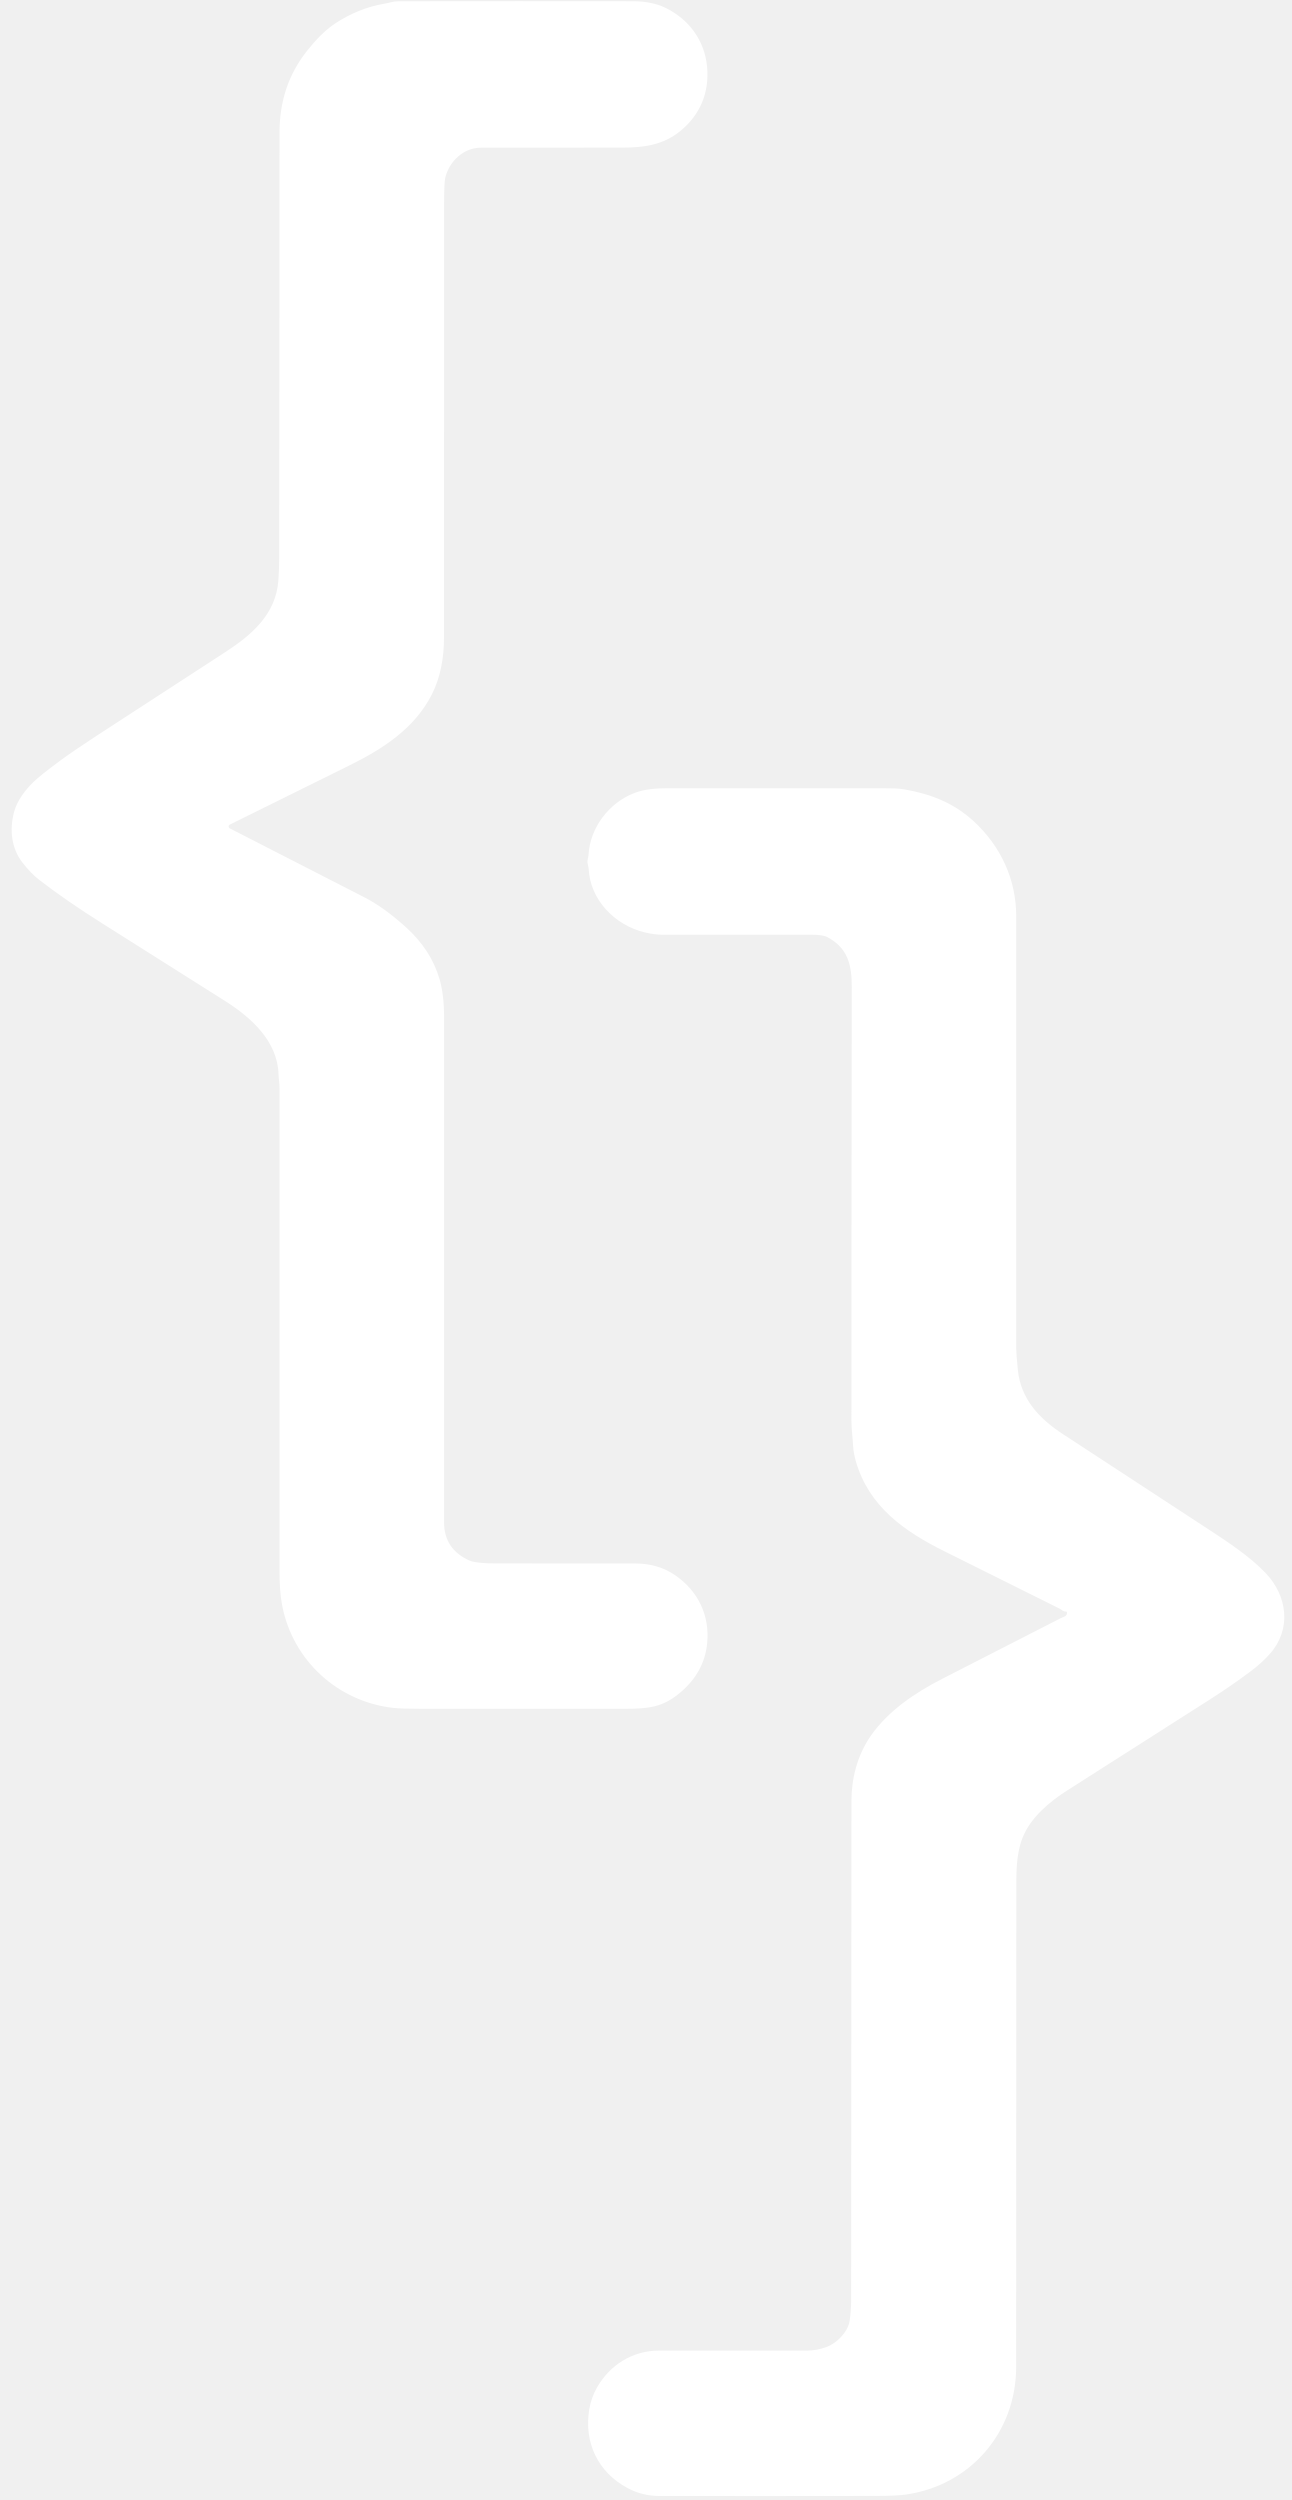
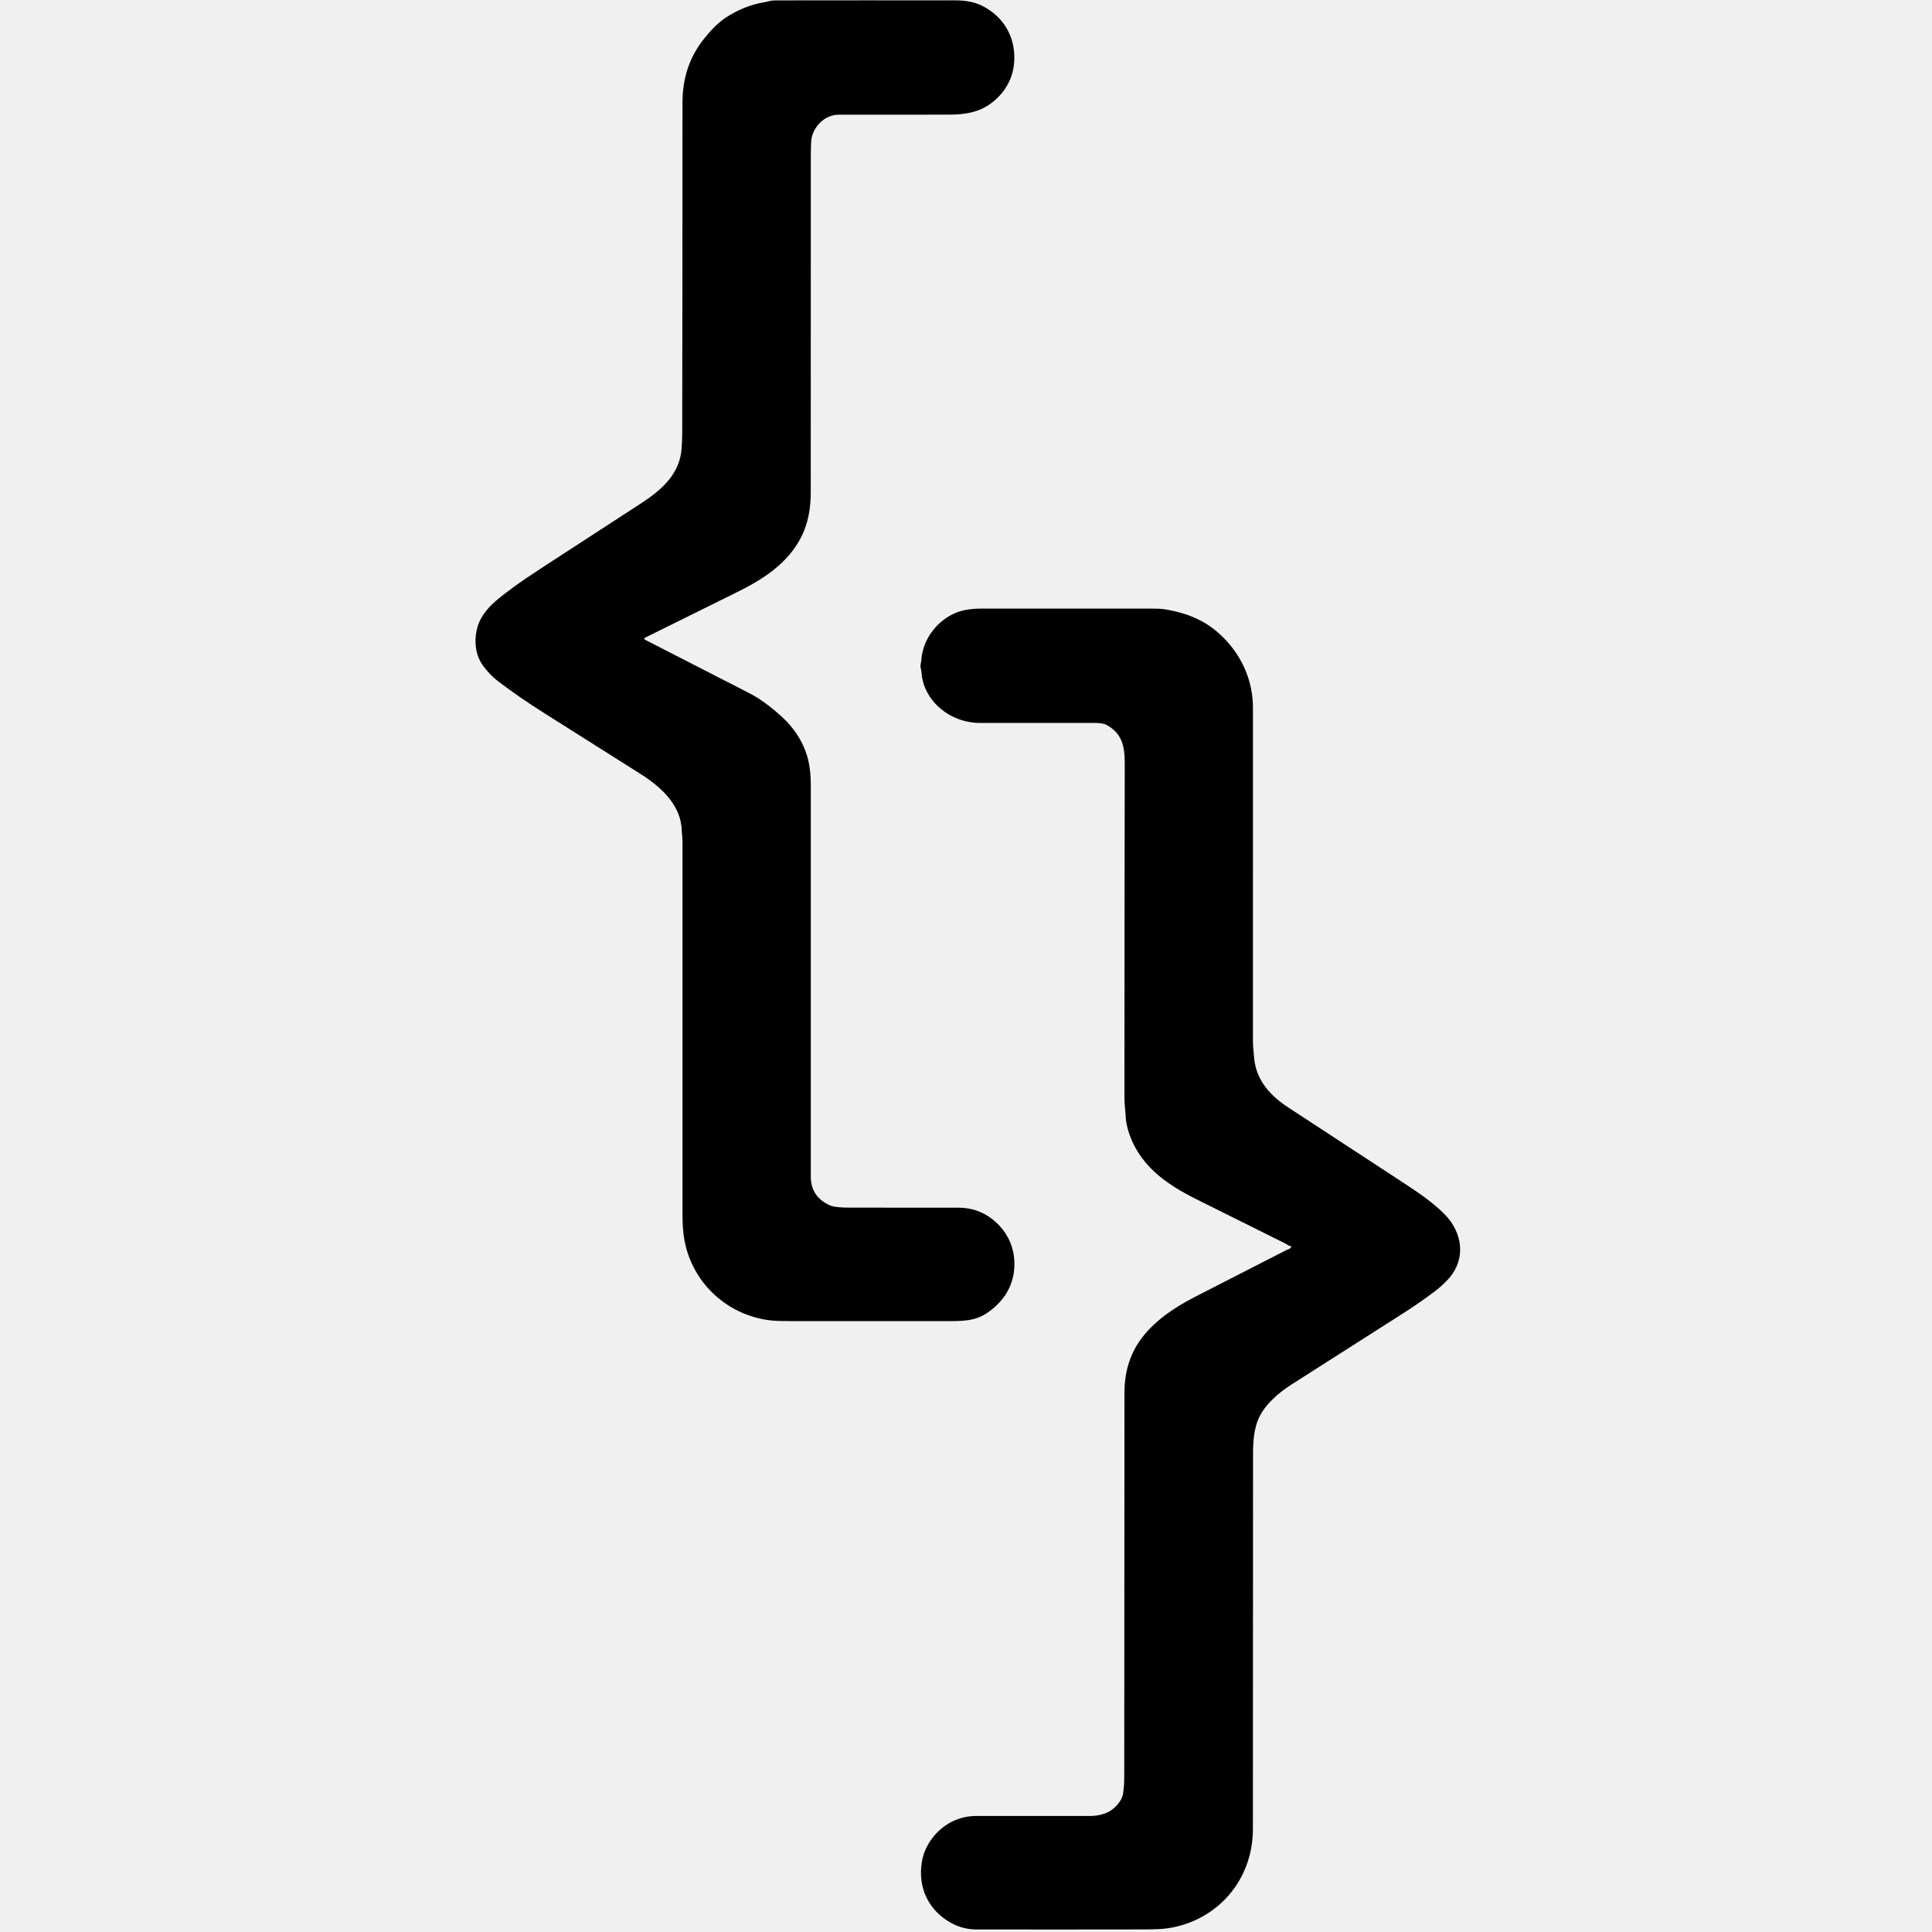
- <svg xmlns="http://www.w3.org/2000/svg" version="1.1" viewBox="0.00 0.00 876.00 1696.00">
-   <path fill="#ffffff" d="   M 155.95 559.37   A 1.47 1.47 0.0 0 0 155.93 562.00   Q 201.62 585.36 247.39 608.85   Q 260.61 615.63 275.56 629.19   Q 292.34 644.40 298.15 664.11   Q 301.26 674.67 301.26 689.75   Q 301.26 861.25 301.25 1032.75   Q 301.25 1051.04 318.60 1058.72   Q 321.00 1059.78 327.50 1060.33   Q 331.01 1060.63 336.51 1060.62   Q 383.88 1060.56 431.25 1060.67   Q 446.31 1060.71 457.79 1068.48   C 473.65 1079.22 481.64 1096.11 479.73 1114.98   Q 477.76 1134.35 461.74 1148.00   C 449.65 1158.29 440.33 1159.24 423.25 1159.26   Q 355.00 1159.33 286.75 1159.26   Q 272.20 1159.25 266.79 1158.64   C 229.16 1154.39 198.56 1126.51 191.39 1089.02   C 190.04 1081.97 189.62 1073.95 189.62 1065.80   Q 189.62 901.90 189.62 738.00   C 189.62 734.80 189.03 731.75 188.96 729.01   C 188.38 706.28 170.28 690.23 152.66 679.05   Q 111.14 652.72 69.52 626.54   Q 45.16 611.21 26.61 596.90   Q 20.88 592.49 15.17 585.08   C 7.61 575.30 6.42 562.77 9.53 550.88   C 11.60 542.95 17.46 535.62 22.47 530.72   Q 27.50 525.80 41.26 515.71   Q 50.38 509.02 66.04 498.81   Q 109.34 470.58 152.73 442.46   C 170.95 430.65 187.15 416.62 188.84 393.87   Q 189.38 386.57 189.39 379.25   Q 189.62 234.63 189.62 90.00   C 189.62 69.22 195.39 50.78 208.29 34.49   C 213.59 27.79 220.18 20.66 227.43 15.88   C 237.48 9.25 248.74 4.55 260.67 2.51   Q 262.97 2.12 265.23 1.52   C 268.22 0.73 270.55 0.86 273.50 0.85   Q 351.75 0.74 430.00 0.84   C 437.04 0.85 444.99 2.15 451.40 5.28   C 467.22 13.01 477.87 27.13 479.65 45.00   C 481.42 62.88 474.86 78.17 461.16 89.18   C 449.74 98.35 436.72 100.15 422.49 100.14   Q 374.37 100.10 326.25 100.19   C 314.34 100.21 304.77 109.58 302.10 120.43   Q 301.26 123.82 301.26 139.65   Q 301.26 285.95 301.21 432.25   C 301.21 446.01 298.95 459.43 292.86 471.31   C 281.03 494.39 259.48 508.21 236.80 519.38   Q 196.06 539.45 155.95 559.37   Z" />
-   <path fill="#ffffff" d="   M 723.20 1093.28   C 721.23 1093.38 720.23 1092.01 719.03 1091.41   Q 679.92 1071.91 640.80 1052.45   C 613.81 1039.03 589.40 1022.19 580.53 991.09   C 579.73 988.28 578.92 984.27 578.77 981.19   C 578.48 975.45 577.61 969.60 577.61 964.09   Q 577.61 816.92 577.84 669.75   C 577.86 654.71 575.31 643.10 561.09 635.66   C 558.67 634.39 554.24 634.13 550.91 634.13   Q 500.20 634.13 449.50 634.13   Q 443.97 634.13 437.20 632.49   C 417.23 627.65 400.28 610.51 399.35 589.30   Q 399.31 588.58 398.66 585.80   C 398.18 583.75 399.14 581.90 399.24 580.08   C 400.27 561.28 413.35 544.45 430.48 537.94   C 437.45 535.29 445.15 534.73 453.60 534.74   Q 526.80 534.76 600.00 534.77   C 604.61 534.78 609.04 534.75 613.62 535.54   C 631.55 538.64 647.19 544.79 660.70 557.28   C 679.01 574.20 689.41 596.78 689.40 621.50   Q 689.35 768.00 689.39 914.50   Q 689.39 918.29 690.51 929.36   C 692.51 949.19 705.12 962.50 721.09 972.91   Q 770.85 1005.40 820.57 1037.98   C 832.98 1046.11 847.82 1055.86 858.59 1067.15   C 873.30 1082.56 876.40 1105.07 861.59 1121.85   Q 855.99 1128.19 848.22 1133.99   Q 835.27 1143.65 821.65 1152.36   Q 772.85 1183.59 723.94 1214.66   C 712.15 1222.15 698.79 1233.25 693.52 1247.19   C 689.21 1258.61 689.48 1270.95 689.47 1283.00   Q 689.35 1444.37 689.35 1605.75   C 689.35 1650.22 658.18 1686.09 614.46 1692.32   Q 608.11 1693.23 594.50 1693.25   Q 520.88 1693.38 447.25 1693.28   Q 435.69 1693.26 425.58 1687.82   C 405.66 1677.10 396.08 1657.06 399.72 1634.64   Q 401.02 1626.59 405.13 1619.46   C 413.81 1604.36 429.16 1594.65 447.00 1594.64   Q 497.38 1594.61 547.75 1594.63   Q 553.77 1594.63 560.41 1592.33   C 567.36 1589.91 575.29 1582.18 576.43 1574.24   Q 577.41 1567.41 577.42 1560.50   Q 577.61 1391.12 577.62 1221.75   C 577.62 1206.78 581.45 1190.81 590.96 1177.26   C 602.60 1160.67 620.65 1148.38 639.40 1138.81   Q 679.48 1118.36 719.52 1097.80   C 721.32 1096.87 724.20 1096.65 723.80 1093.77   Q 723.73 1093.25 723.20 1093.28   Z" />
+ <svg xmlns="http://www.w3.org/2000/svg" height="200px" width="200px" stroke="currentColor" fill="currentColor" strokeWidth="0" version="1.1" viewBox="0.00 0.00 876.00 1696.00">
+   <path d="   M 155.95 559.37   A 1.47 1.47 0.0 0 0 155.93 562.00   Q 201.62 585.36 247.39 608.85   Q 260.61 615.63 275.56 629.19   Q 292.34 644.40 298.15 664.11   Q 301.26 674.67 301.26 689.75   Q 301.26 861.25 301.25 1032.75   Q 301.25 1051.04 318.60 1058.72   Q 321.00 1059.78 327.50 1060.33   Q 331.01 1060.63 336.51 1060.62   Q 383.88 1060.56 431.25 1060.67   Q 446.31 1060.71 457.79 1068.48   C 473.65 1079.22 481.64 1096.11 479.73 1114.98   Q 477.76 1134.35 461.74 1148.00   C 449.65 1158.29 440.33 1159.24 423.25 1159.26   Q 355.00 1159.33 286.75 1159.26   Q 272.20 1159.25 266.79 1158.64   C 229.16 1154.39 198.56 1126.51 191.39 1089.02   C 190.04 1081.97 189.62 1073.95 189.62 1065.80   Q 189.62 901.90 189.62 738.00   C 189.62 734.80 189.03 731.75 188.96 729.01   C 188.38 706.28 170.28 690.23 152.66 679.05   Q 111.14 652.72 69.52 626.54   Q 45.16 611.21 26.61 596.90   Q 20.88 592.49 15.17 585.08   C 7.61 575.30 6.42 562.77 9.53 550.88   C 11.60 542.95 17.46 535.62 22.47 530.72   Q 27.50 525.80 41.26 515.71   Q 50.38 509.02 66.04 498.81   Q 109.34 470.58 152.73 442.46   C 170.95 430.65 187.15 416.62 188.84 393.87   Q 189.38 386.57 189.39 379.25   Q 189.62 234.63 189.62 90.00   C 189.62 69.22 195.39 50.78 208.29 34.49   C 213.59 27.79 220.18 20.66 227.43 15.88   C 237.48 9.25 248.74 4.55 260.67 2.51   Q 262.97 2.12 265.23 1.52   C 268.22 0.73 270.55 0.86 273.50 0.85   Q 351.75 0.74 430.00 0.84   C 437.04 0.85 444.99 2.15 451.40 5.28   C 467.22 13.01 477.87 27.13 479.65 45.00   C 481.42 62.88 474.86 78.17 461.16 89.18   C 449.74 98.35 436.72 100.15 422.49 100.14   Q 374.37 100.10 326.25 100.19   C 314.34 100.21 304.77 109.58 302.10 120.43   Q 301.26 123.82 301.26 139.65   Q 301.26 285.95 301.21 432.25   C 301.21 446.01 298.95 459.43 292.86 471.31   C 281.03 494.39 259.48 508.21 236.80 519.38   Q 196.06 539.45 155.95 559.37   Z" />
+   <path d="   M 723.20 1093.28   C 721.23 1093.38 720.23 1092.01 719.03 1091.41   Q 679.92 1071.91 640.80 1052.45   C 613.81 1039.03 589.40 1022.19 580.53 991.09   C 579.73 988.28 578.92 984.27 578.77 981.19   C 578.48 975.45 577.61 969.60 577.61 964.09   Q 577.61 816.92 577.84 669.75   C 577.86 654.71 575.31 643.10 561.09 635.66   C 558.67 634.39 554.24 634.13 550.91 634.13   Q 500.20 634.13 449.50 634.13   Q 443.97 634.13 437.20 632.49   C 417.23 627.65 400.28 610.51 399.35 589.30   Q 399.31 588.58 398.66 585.80   C 398.18 583.75 399.14 581.90 399.24 580.08   C 400.27 561.28 413.35 544.45 430.48 537.94   C 437.45 535.29 445.15 534.73 453.60 534.74   Q 526.80 534.76 600.00 534.77   C 604.61 534.78 609.04 534.75 613.62 535.54   C 631.55 538.64 647.19 544.79 660.70 557.28   C 679.01 574.20 689.41 596.78 689.40 621.50   Q 689.35 768.00 689.39 914.50   Q 689.39 918.29 690.51 929.36   C 692.51 949.19 705.12 962.50 721.09 972.91   Q 770.85 1005.40 820.57 1037.98   C 832.98 1046.11 847.82 1055.86 858.59 1067.15   C 873.30 1082.56 876.40 1105.07 861.59 1121.85   Q 855.99 1128.19 848.22 1133.99   Q 835.27 1143.65 821.65 1152.36   Q 772.85 1183.59 723.94 1214.66   C 712.15 1222.15 698.79 1233.25 693.52 1247.19   C 689.21 1258.61 689.48 1270.95 689.47 1283.00   Q 689.35 1444.37 689.35 1605.75   C 689.35 1650.22 658.18 1686.09 614.46 1692.32   Q 608.11 1693.23 594.50 1693.25   Q 520.88 1693.38 447.25 1693.28   Q 435.69 1693.26 425.58 1687.82   C 405.66 1677.10 396.08 1657.06 399.72 1634.64   Q 401.02 1626.59 405.13 1619.46   C 413.81 1604.36 429.16 1594.65 447.00 1594.64   Q 497.38 1594.61 547.75 1594.63   Q 553.77 1594.63 560.41 1592.33   C 567.36 1589.91 575.29 1582.18 576.43 1574.24   Q 577.41 1567.41 577.42 1560.50   Q 577.61 1391.12 577.62 1221.75   C 577.62 1206.78 581.45 1190.81 590.96 1177.26   C 602.60 1160.67 620.65 1148.38 639.40 1138.81   Q 679.48 1118.36 719.52 1097.80   C 721.32 1096.87 724.20 1096.65 723.80 1093.77   Q 723.73 1093.25 723.20 1093.28   Z" />
</svg>
